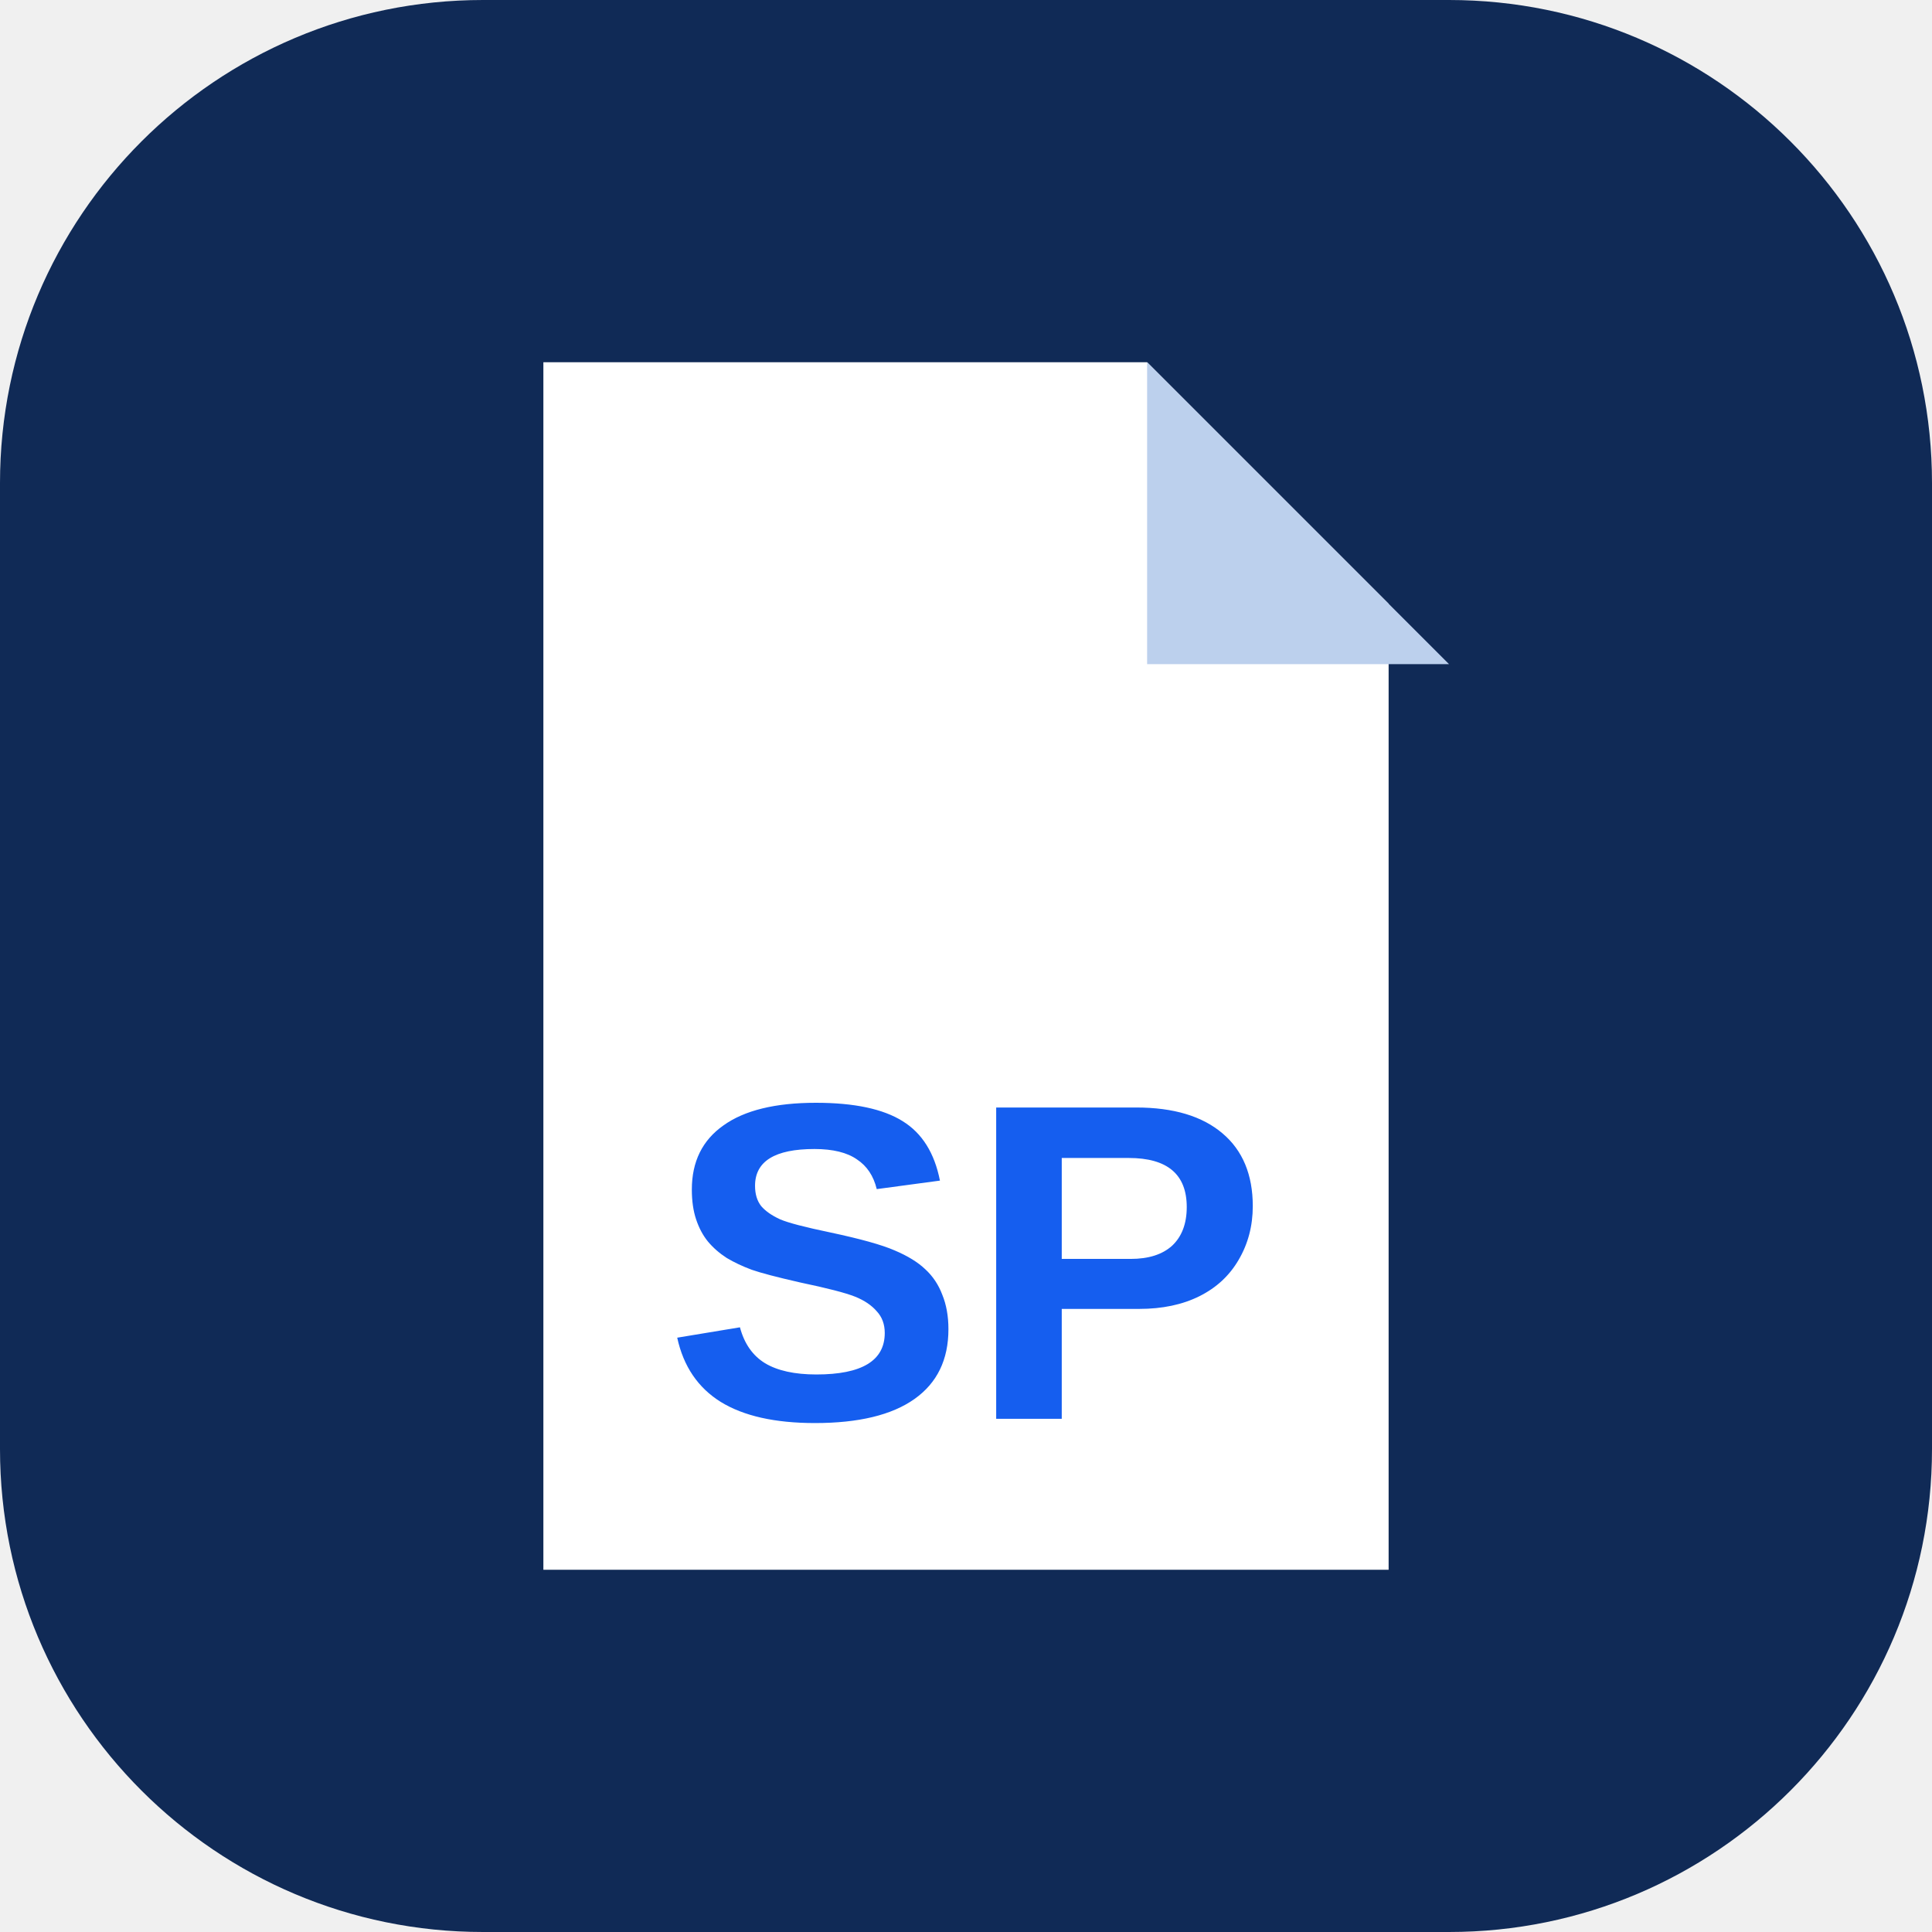
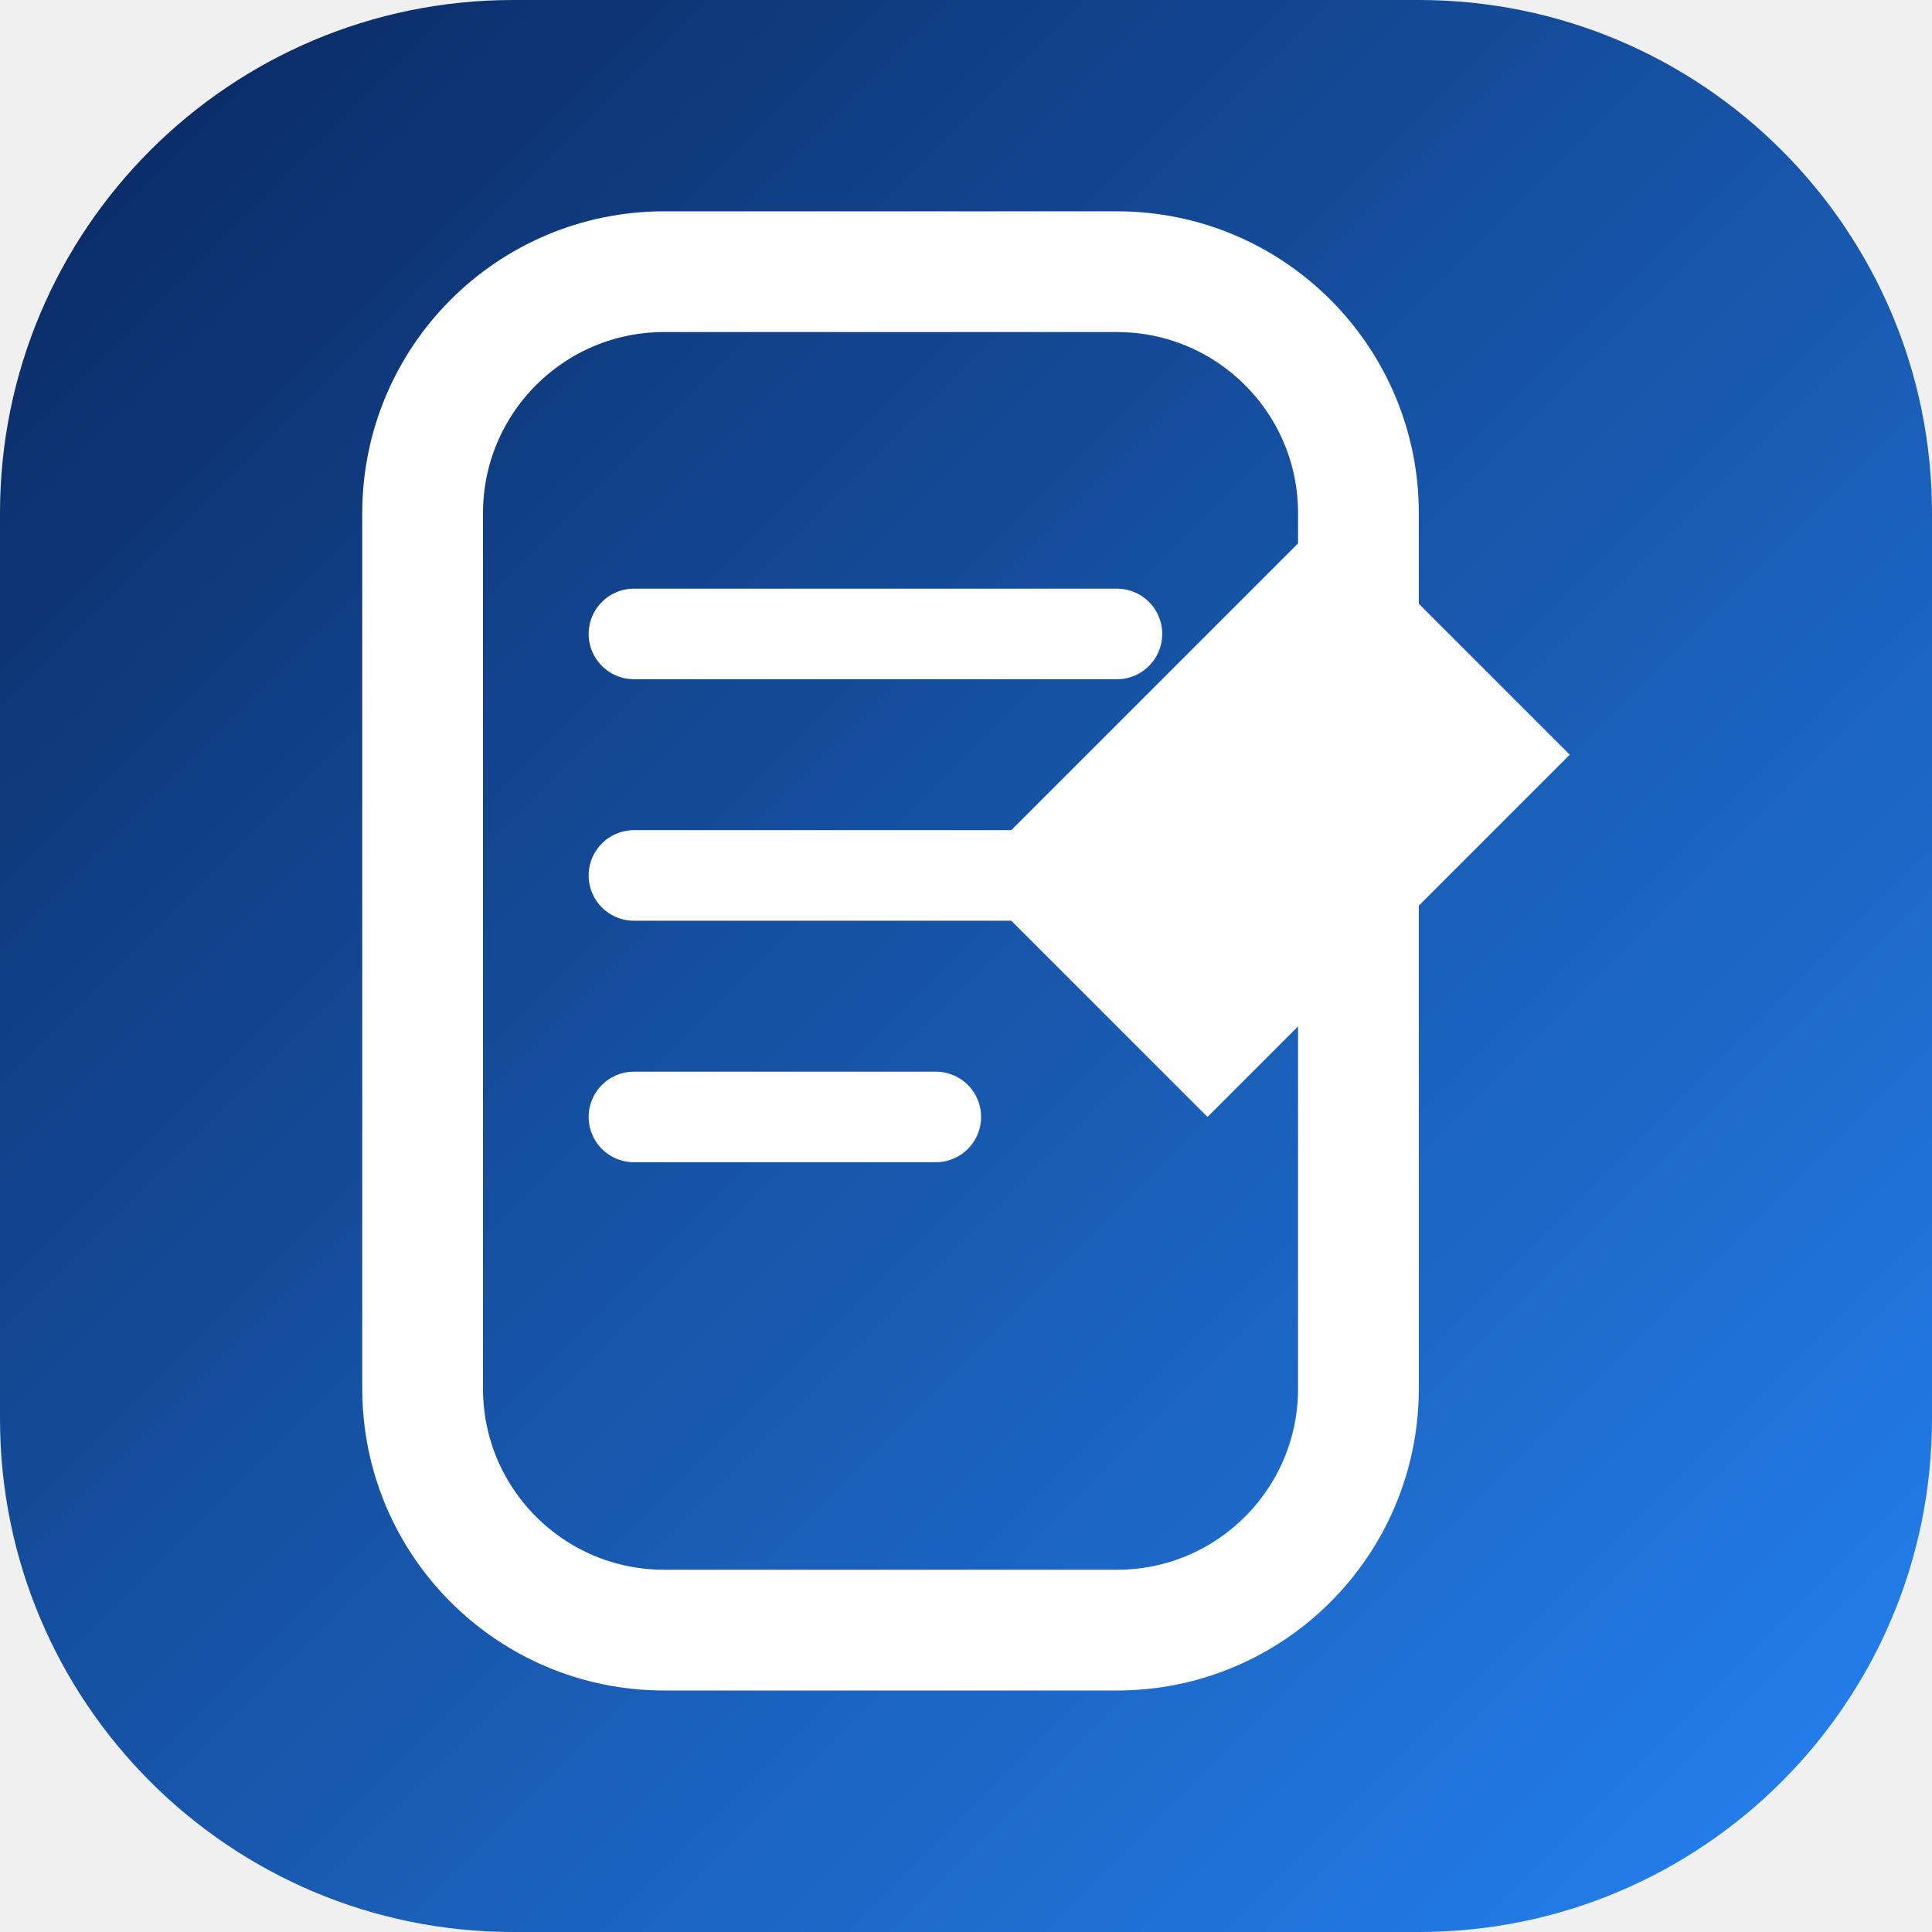
<svg xmlns="http://www.w3.org/2000/svg" viewBox="0 0 64 64">
-   <rect width="64" height="64" rx="16" fill="#102a56" />
-   <path d="M18 12h20l8 8v32H18z" fill="white" />
-   <path d="M38 12v10h10" fill="#bcd0ed" />
-   <text x="32" y="47" text-anchor="middle" font-family="Arial" font-size="15" font-weight="900" fill="#155eef">SP</text>
+   <defs>
+     <linearGradient id="g" x1="0" y1="0" x2="1" y2="1">
+       <stop stop-color="#09265d" />
+       <stop offset="1" stop-color="#2584f4" />
+     </linearGradient>
+   </defs>
+   <rect width="64" height="64" rx="17" fill="url(#g)" />
+   <rect x="14" y="9" width="31" height="45" rx="8" fill="none" stroke="#fff" stroke-width="4" />
+   <path d="M21 21h16M21 29h16M21 37h10" stroke="#fff" stroke-width="3" stroke-linecap="round" />
+   <path d="M44 17l8 8-12 12-8-8z" fill="#fff" />
</svg>
